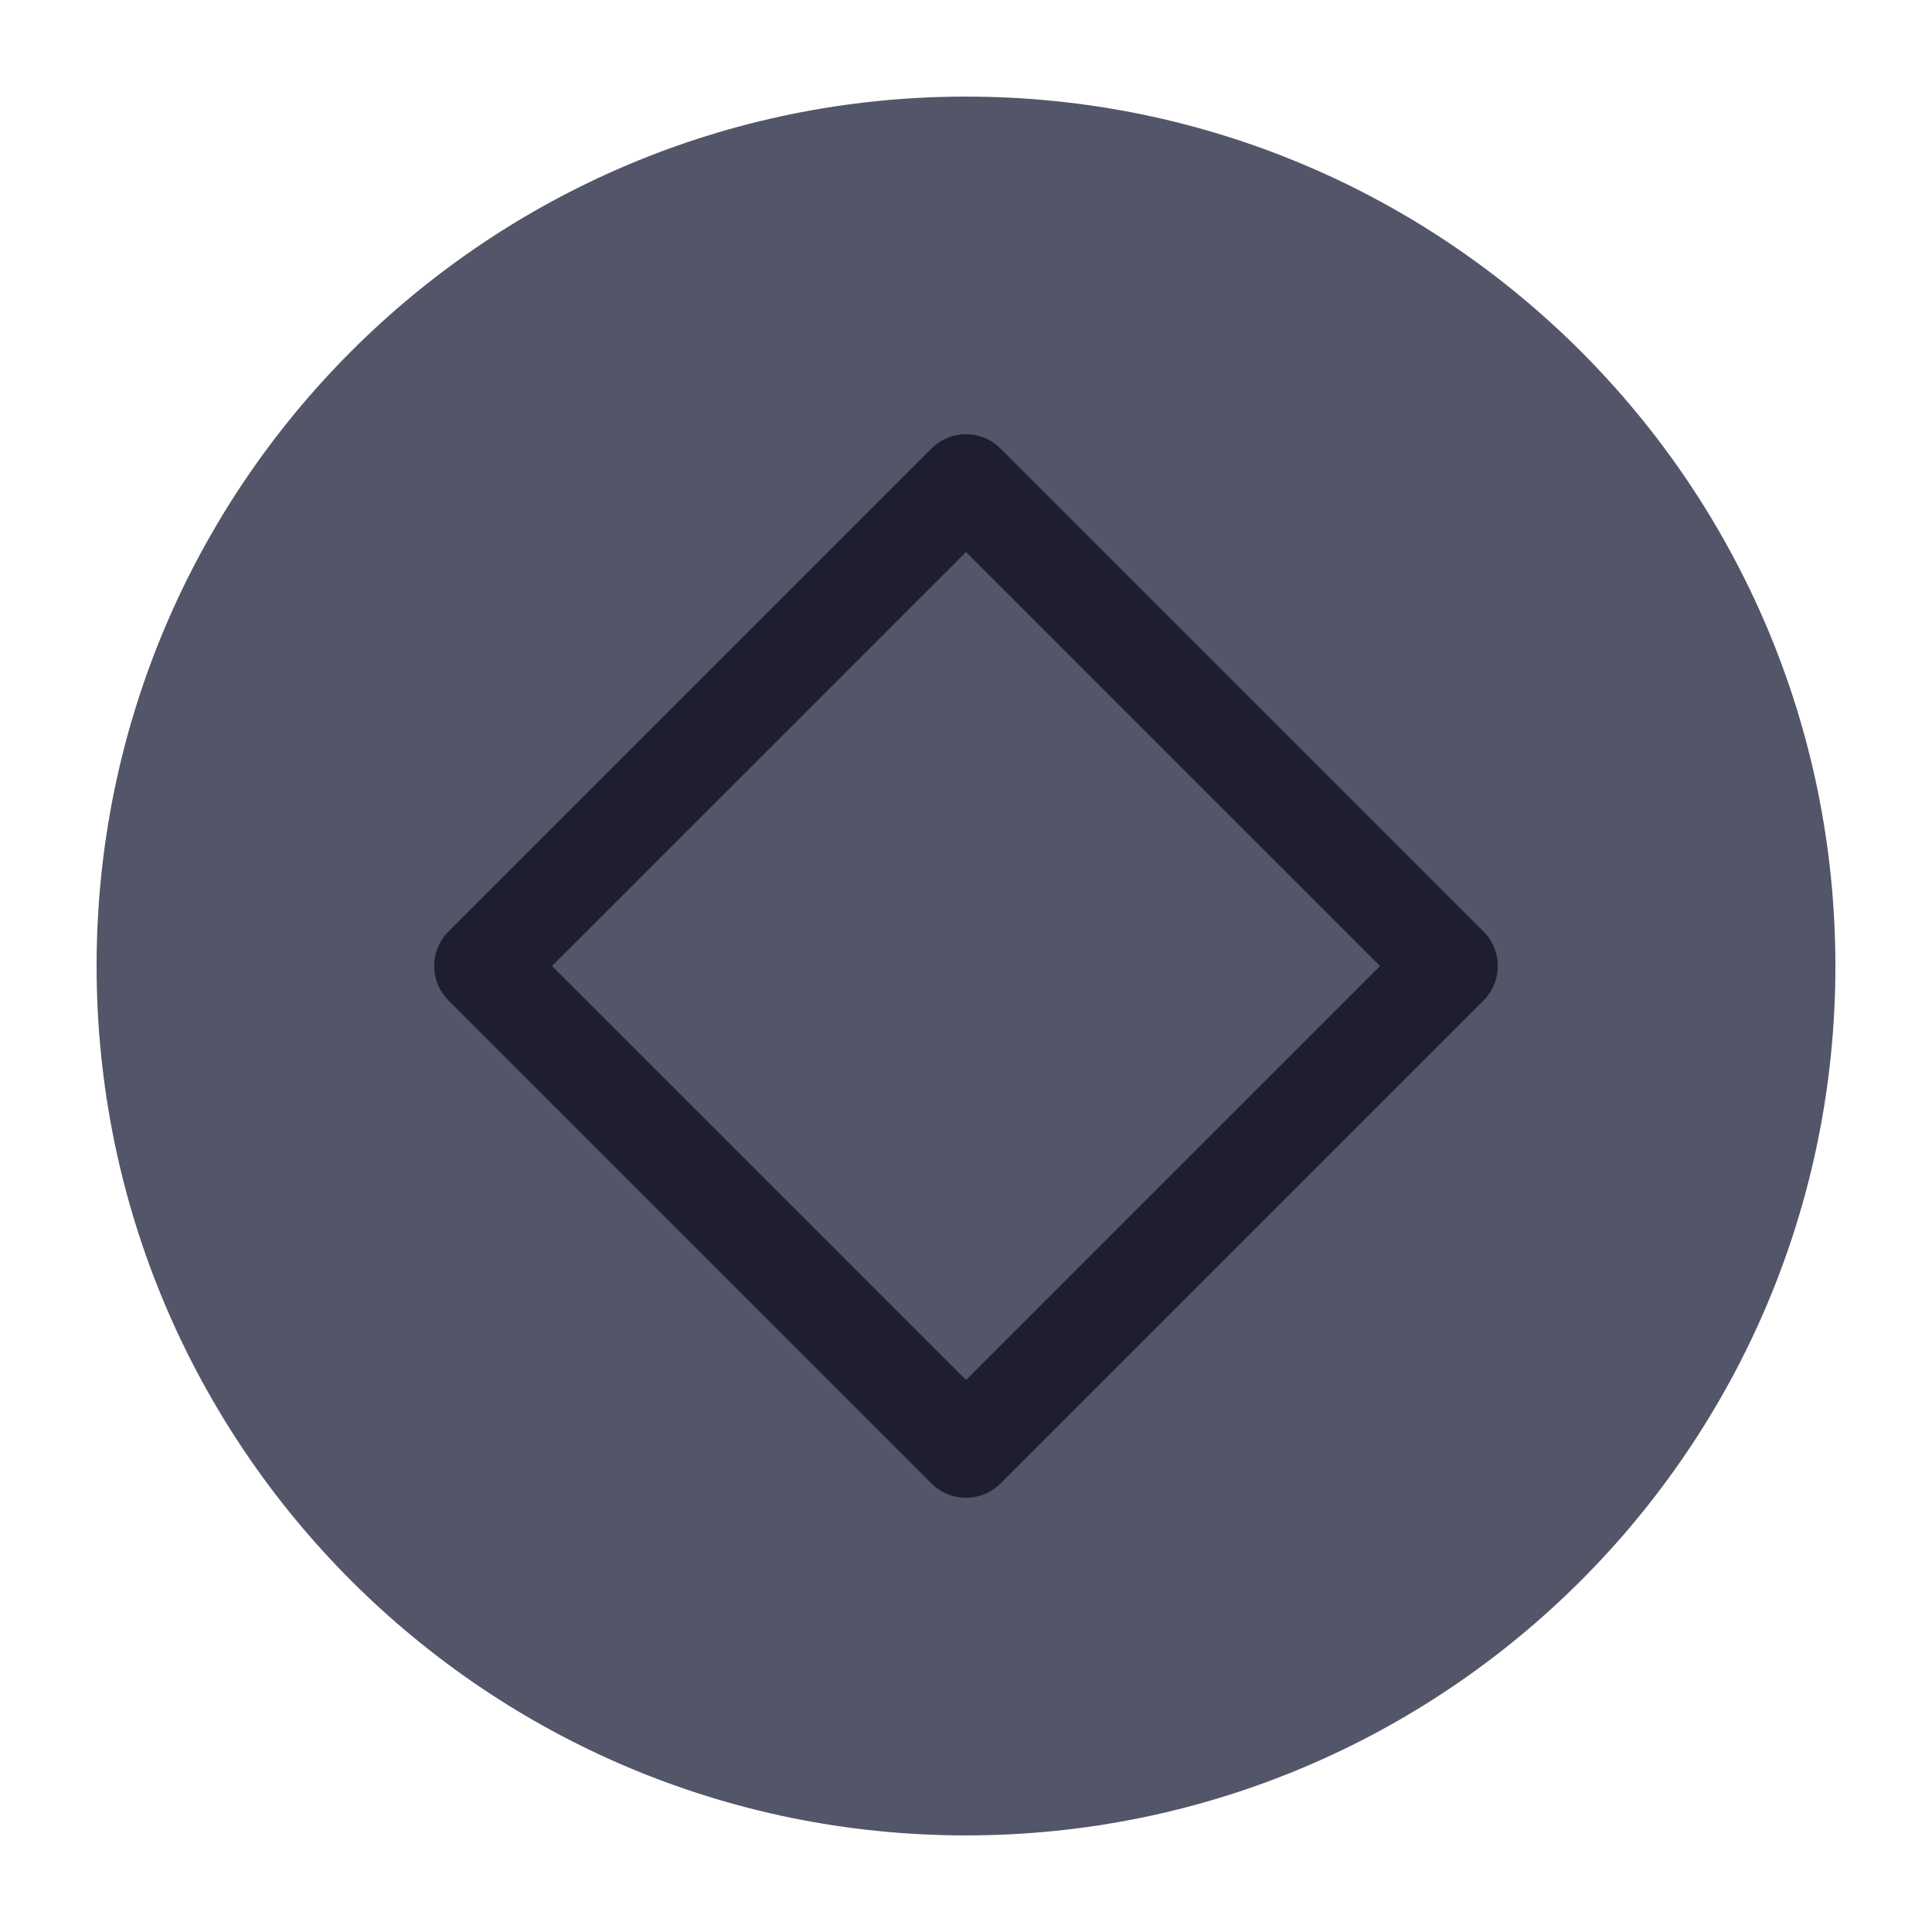
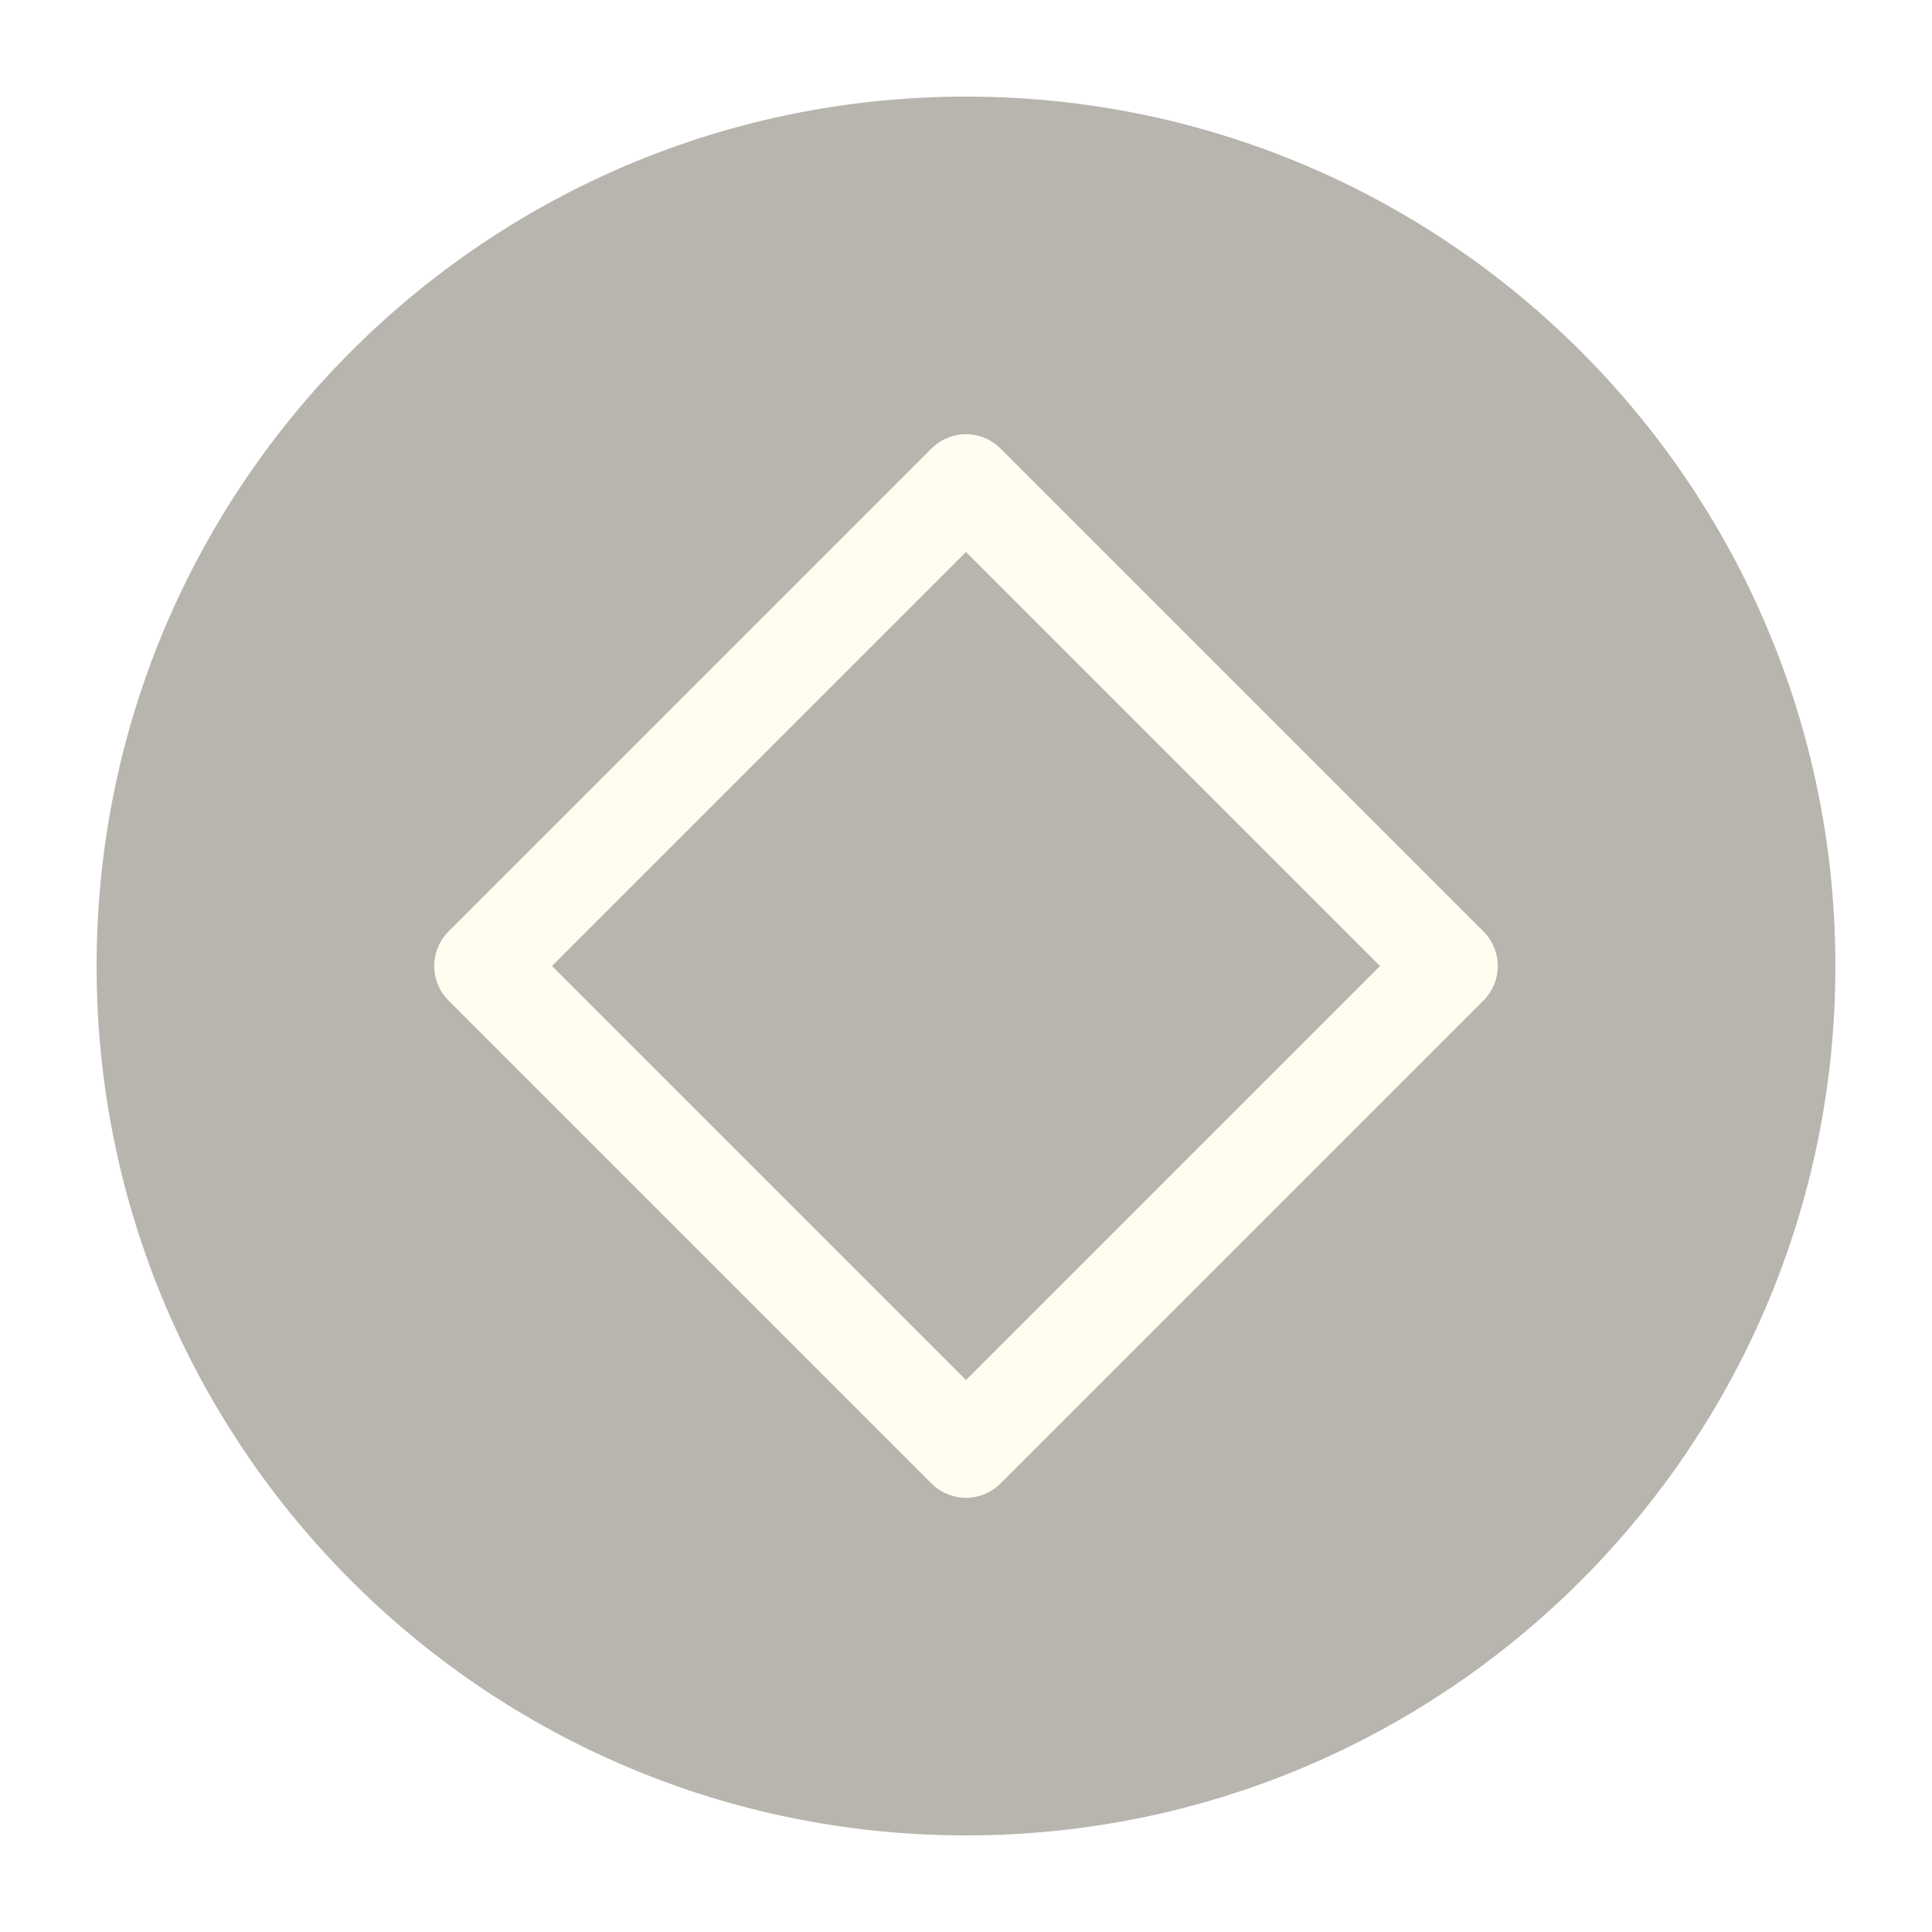
<svg xmlns="http://www.w3.org/2000/svg" viewBox="0 0 50 50" version="1.2" baseProfile="tiny">
  <defs>
</defs>
  <g fill="none" stroke="black" stroke-width="1" fill-rule="evenodd" stroke-linecap="square" stroke-linejoin="bevel">
    <g fill="none" stroke="#000000" stroke-opacity="1" stroke-width="1" stroke-linecap="square" stroke-linejoin="bevel" transform="matrix(1,0,0,1,0,0)" font-family="Sans Serif" font-size="9" font-weight="400" font-style="normal">
</g>
-     <g fill="#535569" fill-opacity="1" stroke="none" transform="matrix(2.5,0,0,2.5,2.5,2.5)" font-family="Sans Serif" font-size="9" font-weight="400" font-style="normal">
+     <g fill="#b7b5ad" fill-opacity="1" stroke="none" transform="matrix(2.5,0,0,2.5,2.5,2.5)" font-family="Sans Serif" font-size="9" font-weight="400" font-style="normal">
      <circle cx="9" cy="9" r="9" />
    </g>
-     <g fill="none" stroke="#1e1e2e" stroke-opacity="1" stroke-width="1.01" stroke-linecap="round" stroke-linejoin="round" transform="matrix(2.5,0,0,2.5,2.5,2.5)" font-family="Sans Serif" font-size="9" font-weight="400" font-style="normal">
+     <g fill="none" stroke="#fffcf0" stroke-opacity="1" stroke-width="1.01" stroke-linecap="round" stroke-linejoin="round" transform="matrix(2.5,0,0,2.5,2.5,2.5)" font-family="Sans Serif" font-size="9" font-weight="400" font-style="normal">
      <polygon fill-rule="evenodd" vector-effect="none" points="4,9 9,4 14,9 9,14 " />
    </g>
    <g fill="none" stroke="#000000" stroke-opacity="1" stroke-width="1" stroke-linecap="square" stroke-linejoin="bevel" transform="matrix(1,0,0,1,0,0)" font-family="Sans Serif" font-size="9" font-weight="400" font-style="normal">
</g>
  </g>
</svg>
